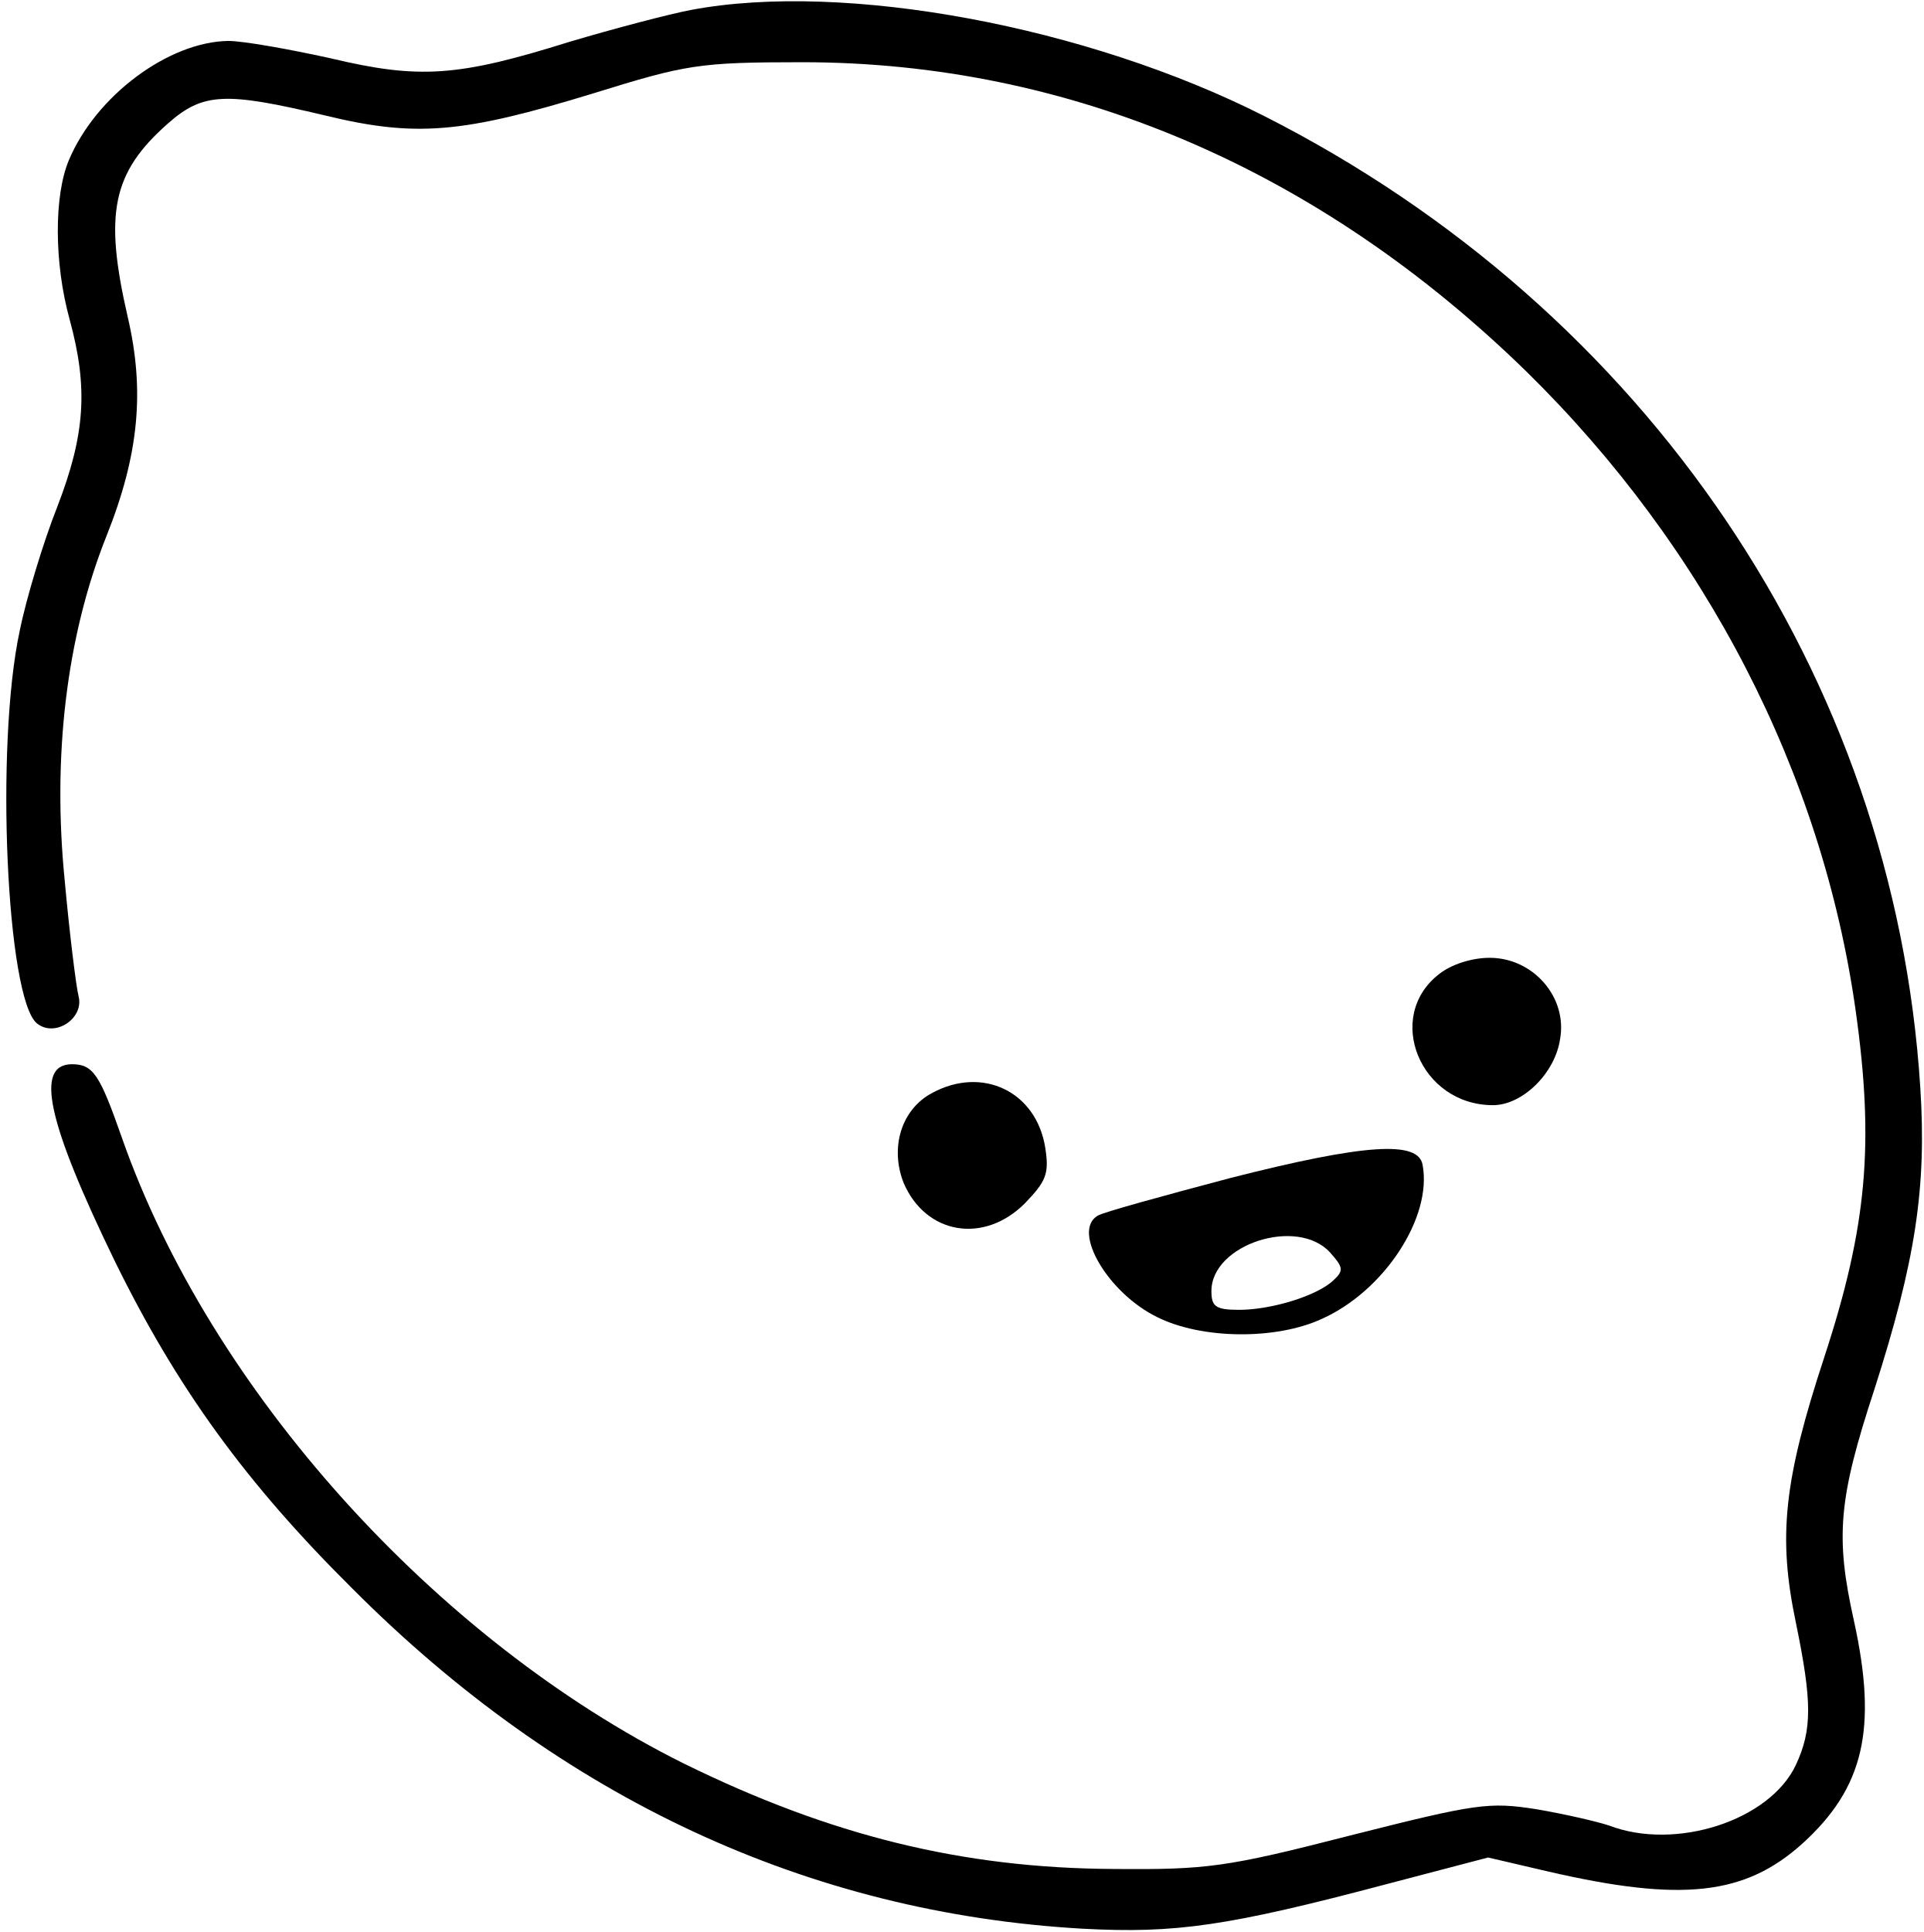
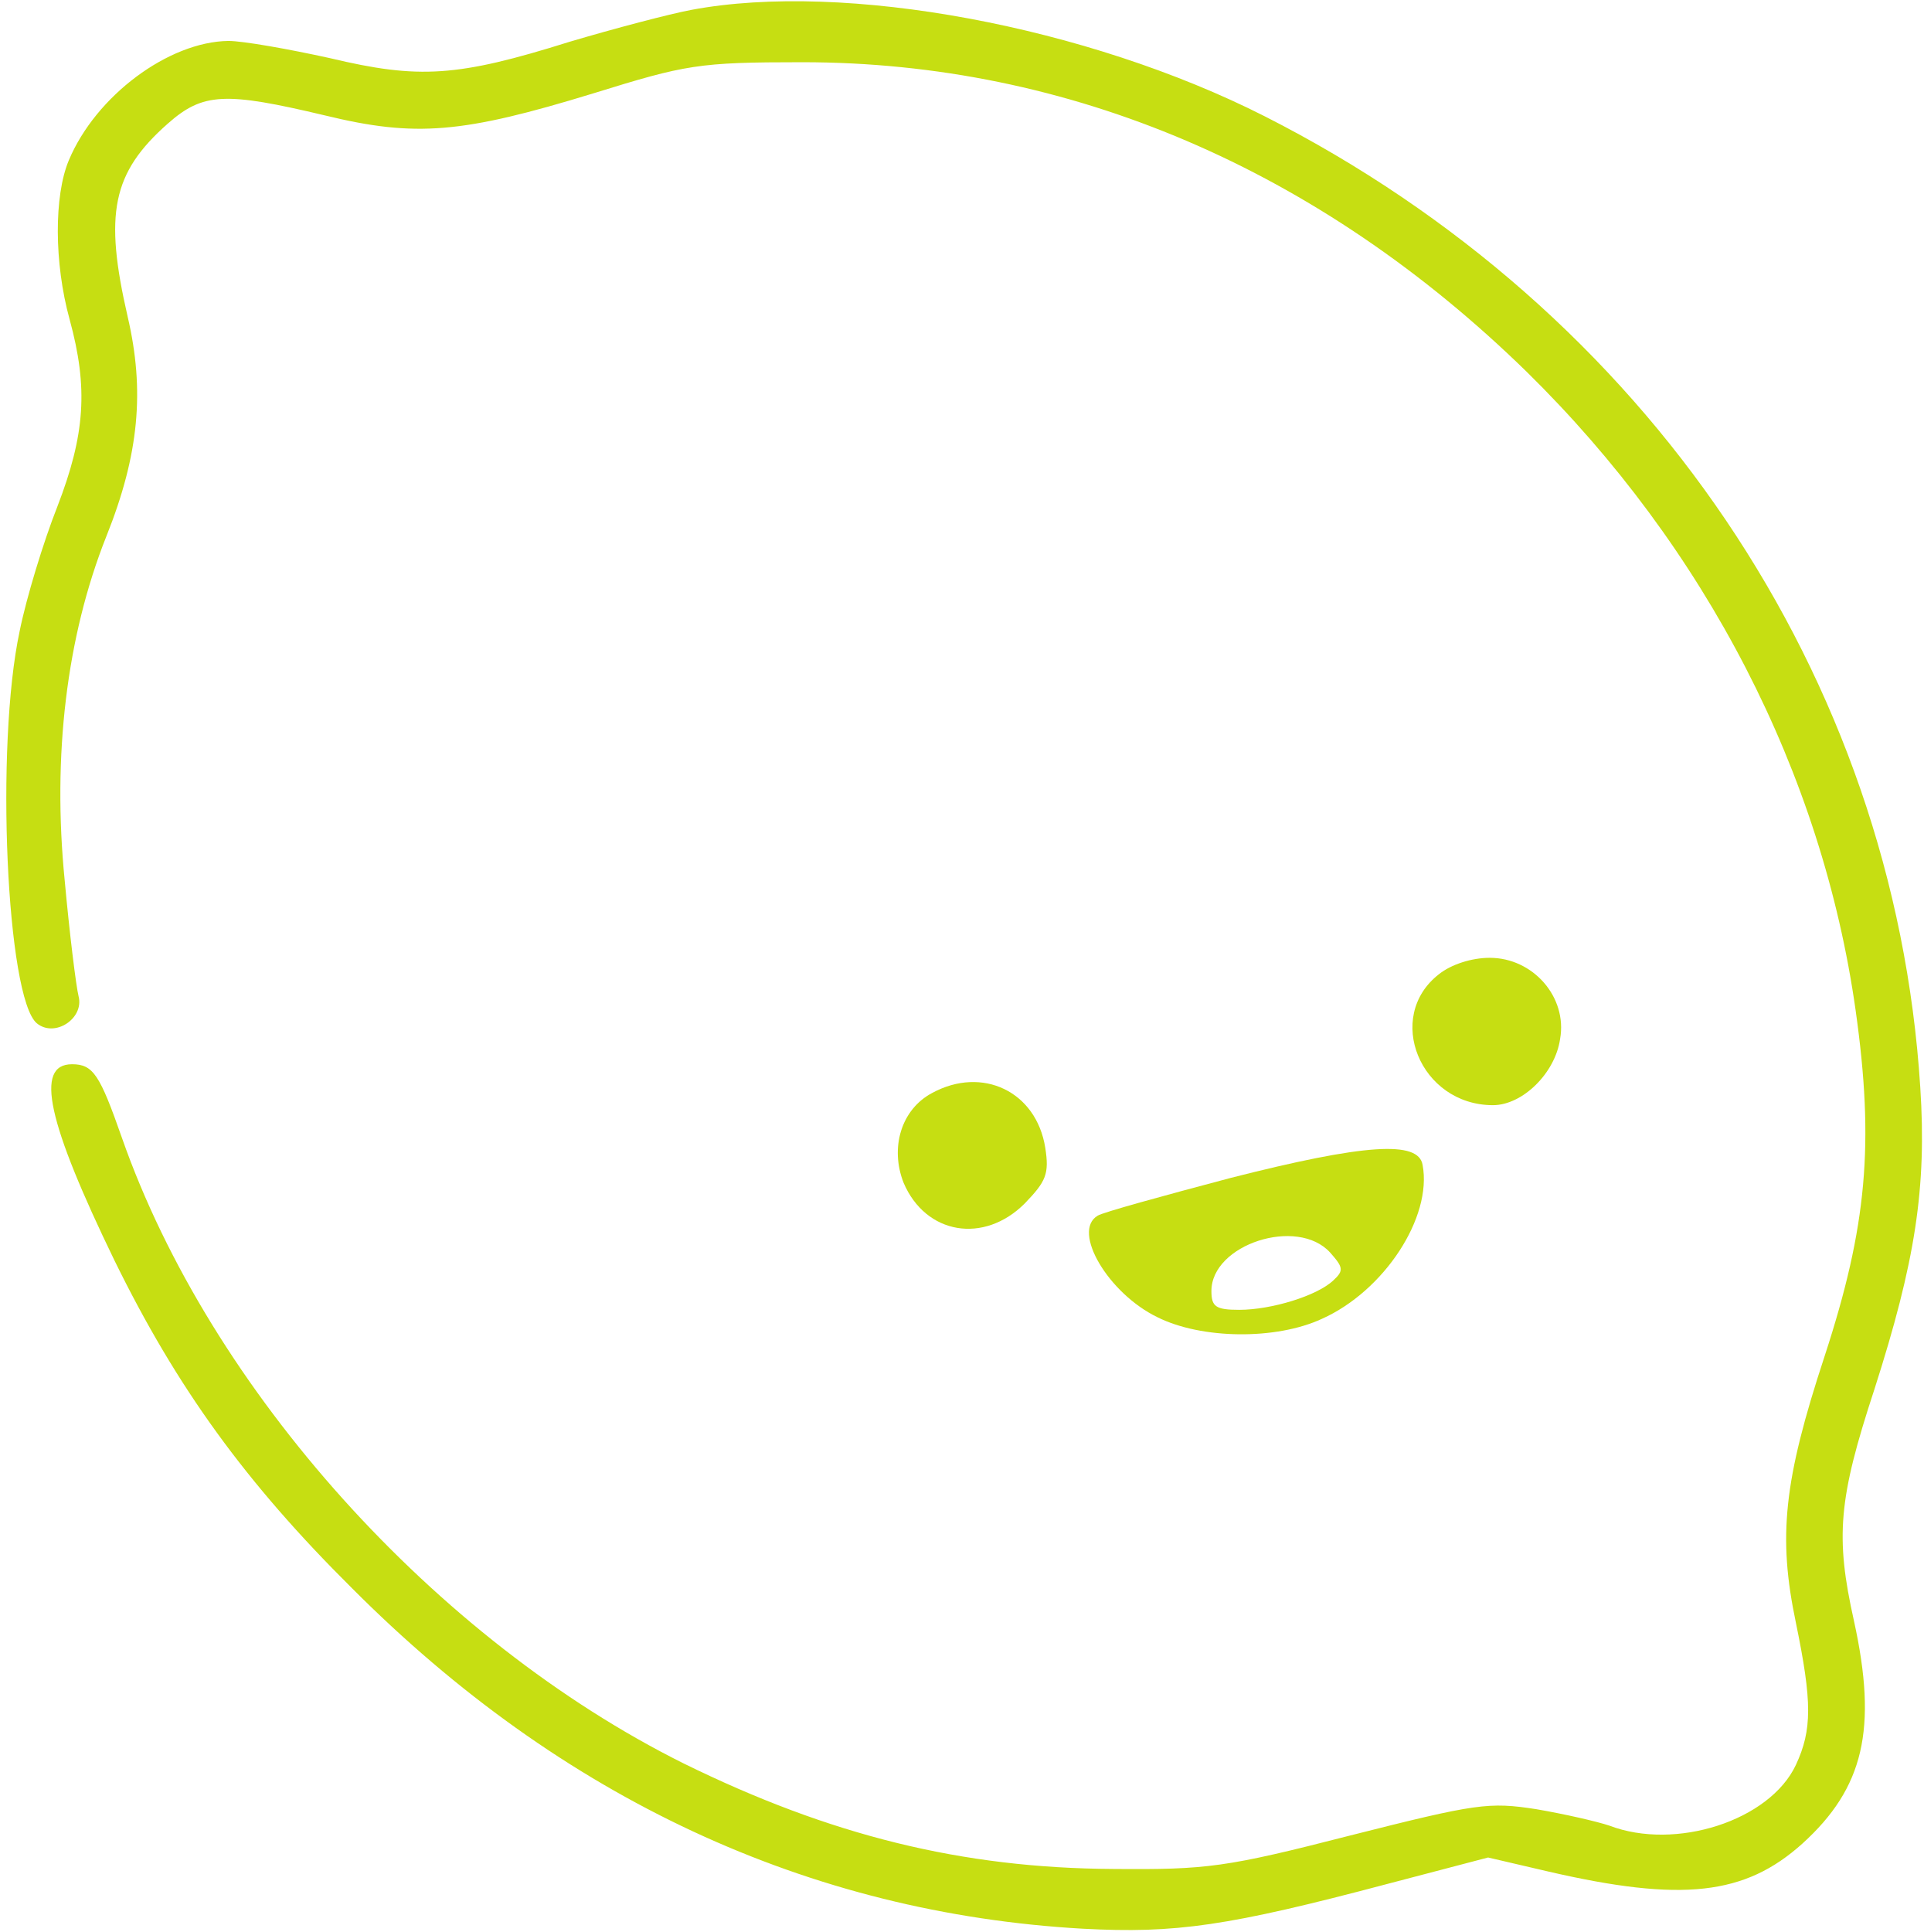
<svg xmlns="http://www.w3.org/2000/svg" version="1.0" width="235pt" height="236pt" viewBox="0 0 235 236" preserveAspectRatio="xMidYMid meet">
-   <g transform="translate(0,236) scale(0.1,-0.1)" fill="#000000" stroke="none">
+   <g transform="translate(0,236) scale(0.1,-0.1)" fill="#c6de12" stroke="none">
    <path d="M845 2348 c-27 -5 -95 -23 -149 -39 -137 -43 -184 -46 -293 -20 -50 11 -106 21 -124 21 -73 -1 -162 -67 -195 -146 -18 -43 -18 -125 1 -194 23 -84 19 -141 -15 -229 -17 -43 -38 -112 -46 -152 -30 -140 -16 -448 21 -479 22 -18 58 6 51 33 -3 12 -11 76 -17 142 -15 151 2 297 51 420 40 100 47 178 26 268 -29 126 -19 176 49 236 43 38 70 39 192 10 111 -27 168 -22 328 27 113 35 128 38 255 38 326 0 631 -130 885 -378 219 -215 361 -490 402 -780 23 -163 14 -264 -38 -423 -50 -152 -57 -220 -35 -325 20 -97 20 -131 0 -174 -32 -68 -147 -105 -228 -74 -15 5 -54 14 -89 20 -58 9 -73 7 -227 -32 -152 -39 -175 -42 -290 -41 -185 1 -346 41 -525 129 -303 151 -578 456 -686 764 -27 77 -35 90 -61 90 -46 0 -30 -71 52 -240 76 -155 160 -271 290 -400 256 -257 558 -397 893 -416 113 -6 177 3 373 55 l122 32 73 -17 c164 -38 241 -29 311 34 75 68 92 140 63 272 -23 103 -19 149 25 283 50 156 64 246 56 369 -32 502 -334 949 -801 1186 -217 110 -513 165 -700 130z" />
    <path d="M1758 1170 c-67 -52 -23 -160 66 -160 36 0 76 39 82 81 9 51 -33 99 -86 99 -22 0 -47 -8 -62 -20z" />
    <path d="M1139 1025 c-38 -20 -52 -67 -35 -110 27 -63 98 -75 148 -25 26 27 30 36 25 68 -11 69 -77 100 -138 67z" />
    <path d="M1503 921 c-83 -22 -156 -42 -162 -46 -32 -19 13 -95 73 -124 54 -27 145 -28 201 -2 76 34 135 124 123 188 -5 30 -70 26 -235 -16z m122 -91 c16 -18 17 -22 4 -34 -20 -19 -76 -36 -115 -36 -29 0 -34 4 -34 23 0 57 105 91 145 47z" />
  </g>
</svg>
